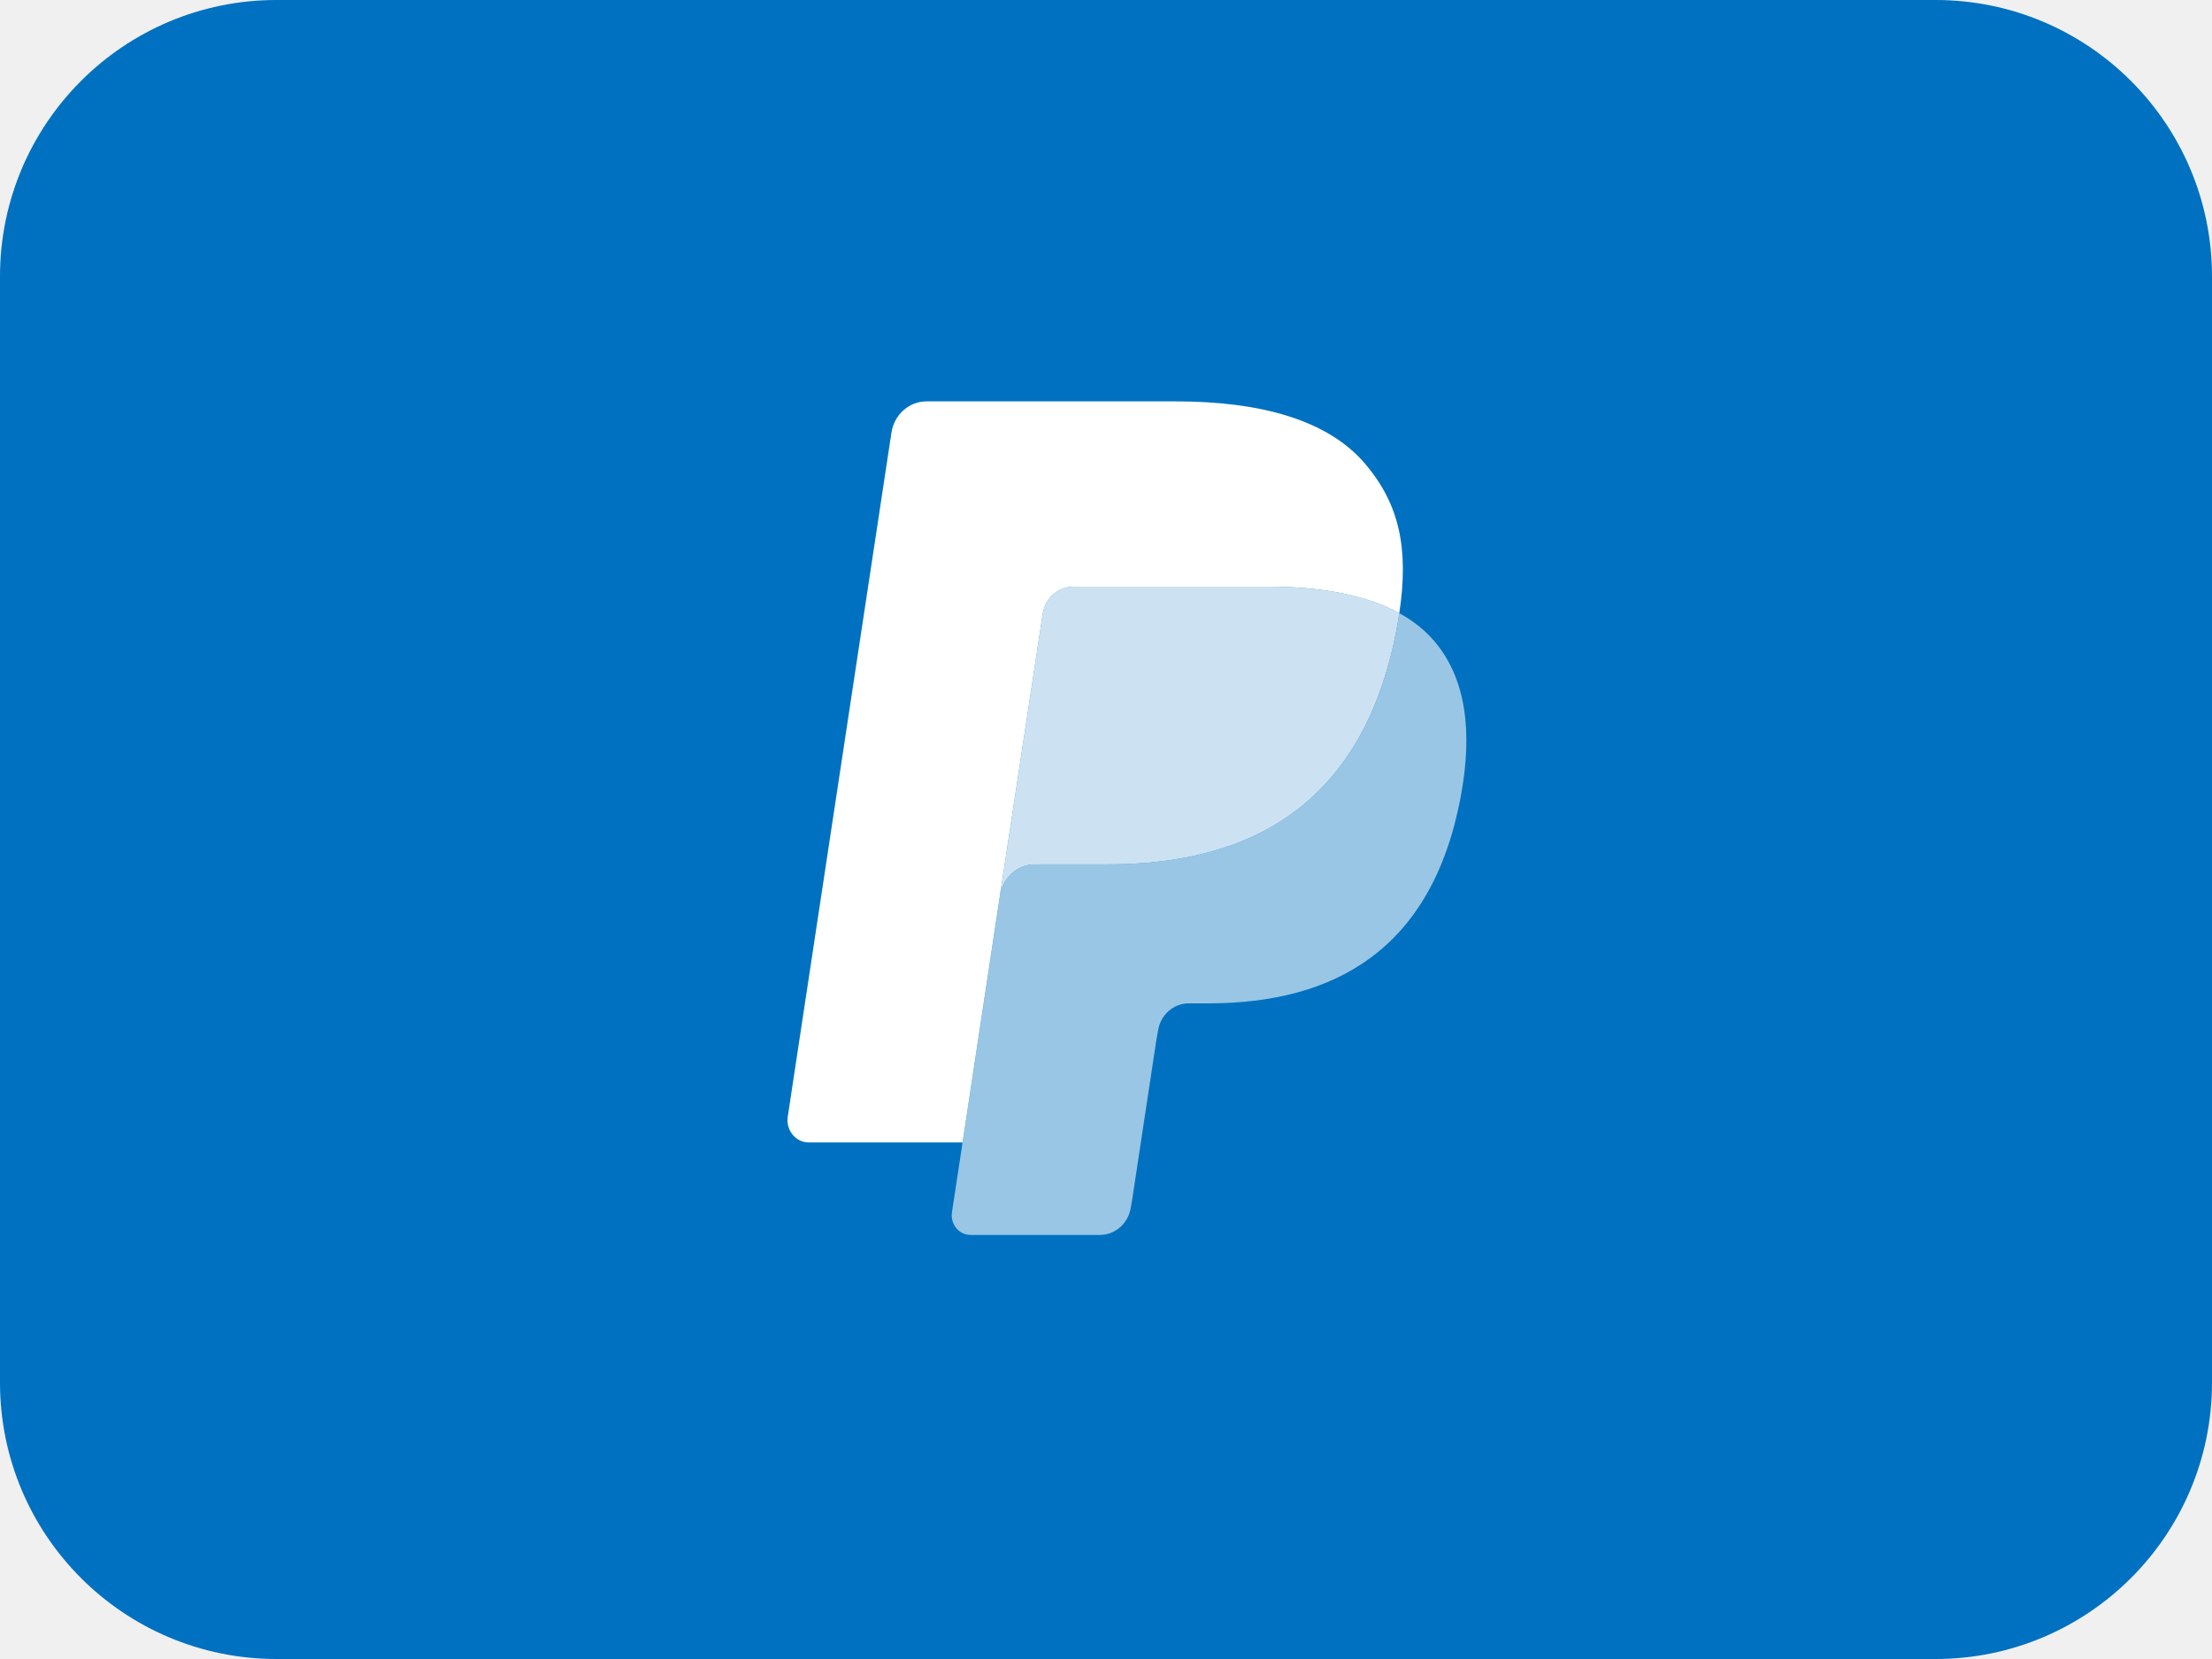
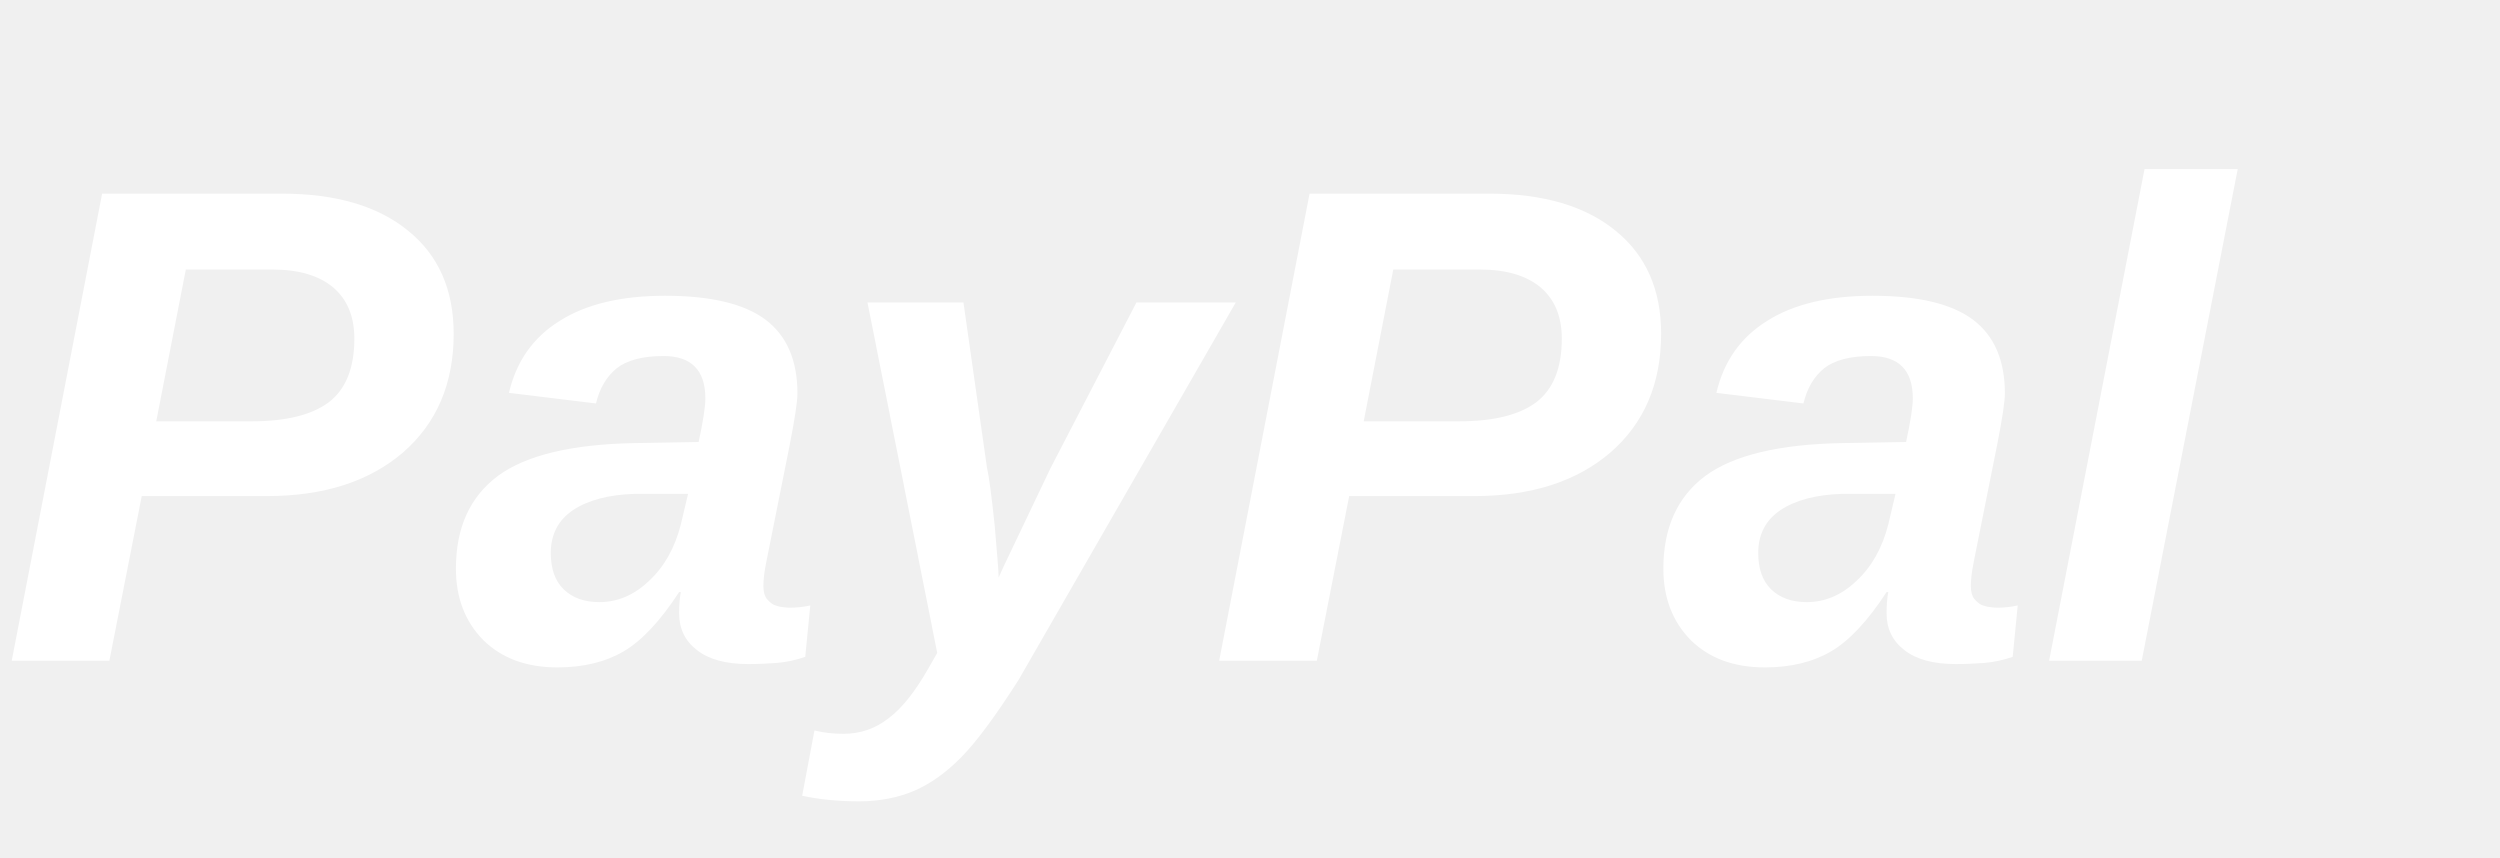
- <svg xmlns="http://www.w3.org/2000/svg" width="32" height="24" viewBox="0 0 32 24" fill="none">
-   <rect width="32" height="24" rx="4" fill="#0071C0" />
-   <path d="M6.474 0C6.463 0.072 6.451 0.145 6.437 0.22C5.962 2.758 4.337 3.634 2.262 3.634H1.205C0.951 3.634 0.737 3.826 0.698 4.087L0.157 7.657L0.003 8.669C-0.022 8.84 0.104 8.995 0.27 8.995H2.145C2.366 8.995 2.555 8.827 2.59 8.599L2.608 8.5L2.961 6.17L2.984 6.042C3.018 5.813 3.207 5.645 3.429 5.645H3.71C5.526 5.645 6.947 4.878 7.363 2.658C7.536 1.731 7.446 0.956 6.987 0.412C6.848 0.247 6.676 0.111 6.474 0Z" transform="translate(13.7683 8.87006)" fill="#99C6E5" />
-   <path d="M5.28 0.177C5.207 0.155 5.132 0.135 5.055 0.117C4.978 0.1 4.899 0.084 4.818 0.071C4.533 0.023 4.221 0 3.886 0H1.063C0.993 0 0.927 0.016 0.868 0.046C0.738 0.111 0.641 0.239 0.618 0.396L0.017 4.355L0 4.47C0.04 4.21 0.253 4.018 0.507 4.018H1.564C3.64 4.018 5.265 3.141 5.74 0.603C5.754 0.528 5.766 0.455 5.777 0.384C5.656 0.317 5.526 0.261 5.386 0.212C5.351 0.2 5.316 0.189 5.28 0.177Z" transform="translate(14.4659 8.48645)" fill="#CCE2F2" />
-   <path d="M3.692 3.076C3.715 2.919 3.812 2.791 3.942 2.726C4.002 2.697 4.067 2.68 4.137 2.68H6.96C7.294 2.68 7.607 2.703 7.892 2.751C7.973 2.765 8.052 2.78 8.129 2.798C8.206 2.816 8.281 2.836 8.354 2.858C8.39 2.869 8.425 2.881 8.46 2.892C8.6 2.941 8.731 2.998 8.851 3.064C8.992 2.126 8.85 1.487 8.362 0.909C7.825 0.273 6.856 0 5.615 0H2.013C1.759 0 1.543 0.192 1.504 0.453L0.004 10.348C-0.026 10.544 0.119 10.721 0.309 10.721H2.533L3.091 7.035L3.692 3.076Z" transform="translate(11.392 5.80646)" fill="white" />
+ <svg xmlns="http://www.w3.org/2000/svg" viewBox="0 0 70 24">
+   <text x="0" y="18.5" font-family="Arial,Helvetica,sans-serif" font-weight="800" font-style="italic" font-size="19" letter-spacing="0" fill="#ffffff">PayPal</text>
</svg>
